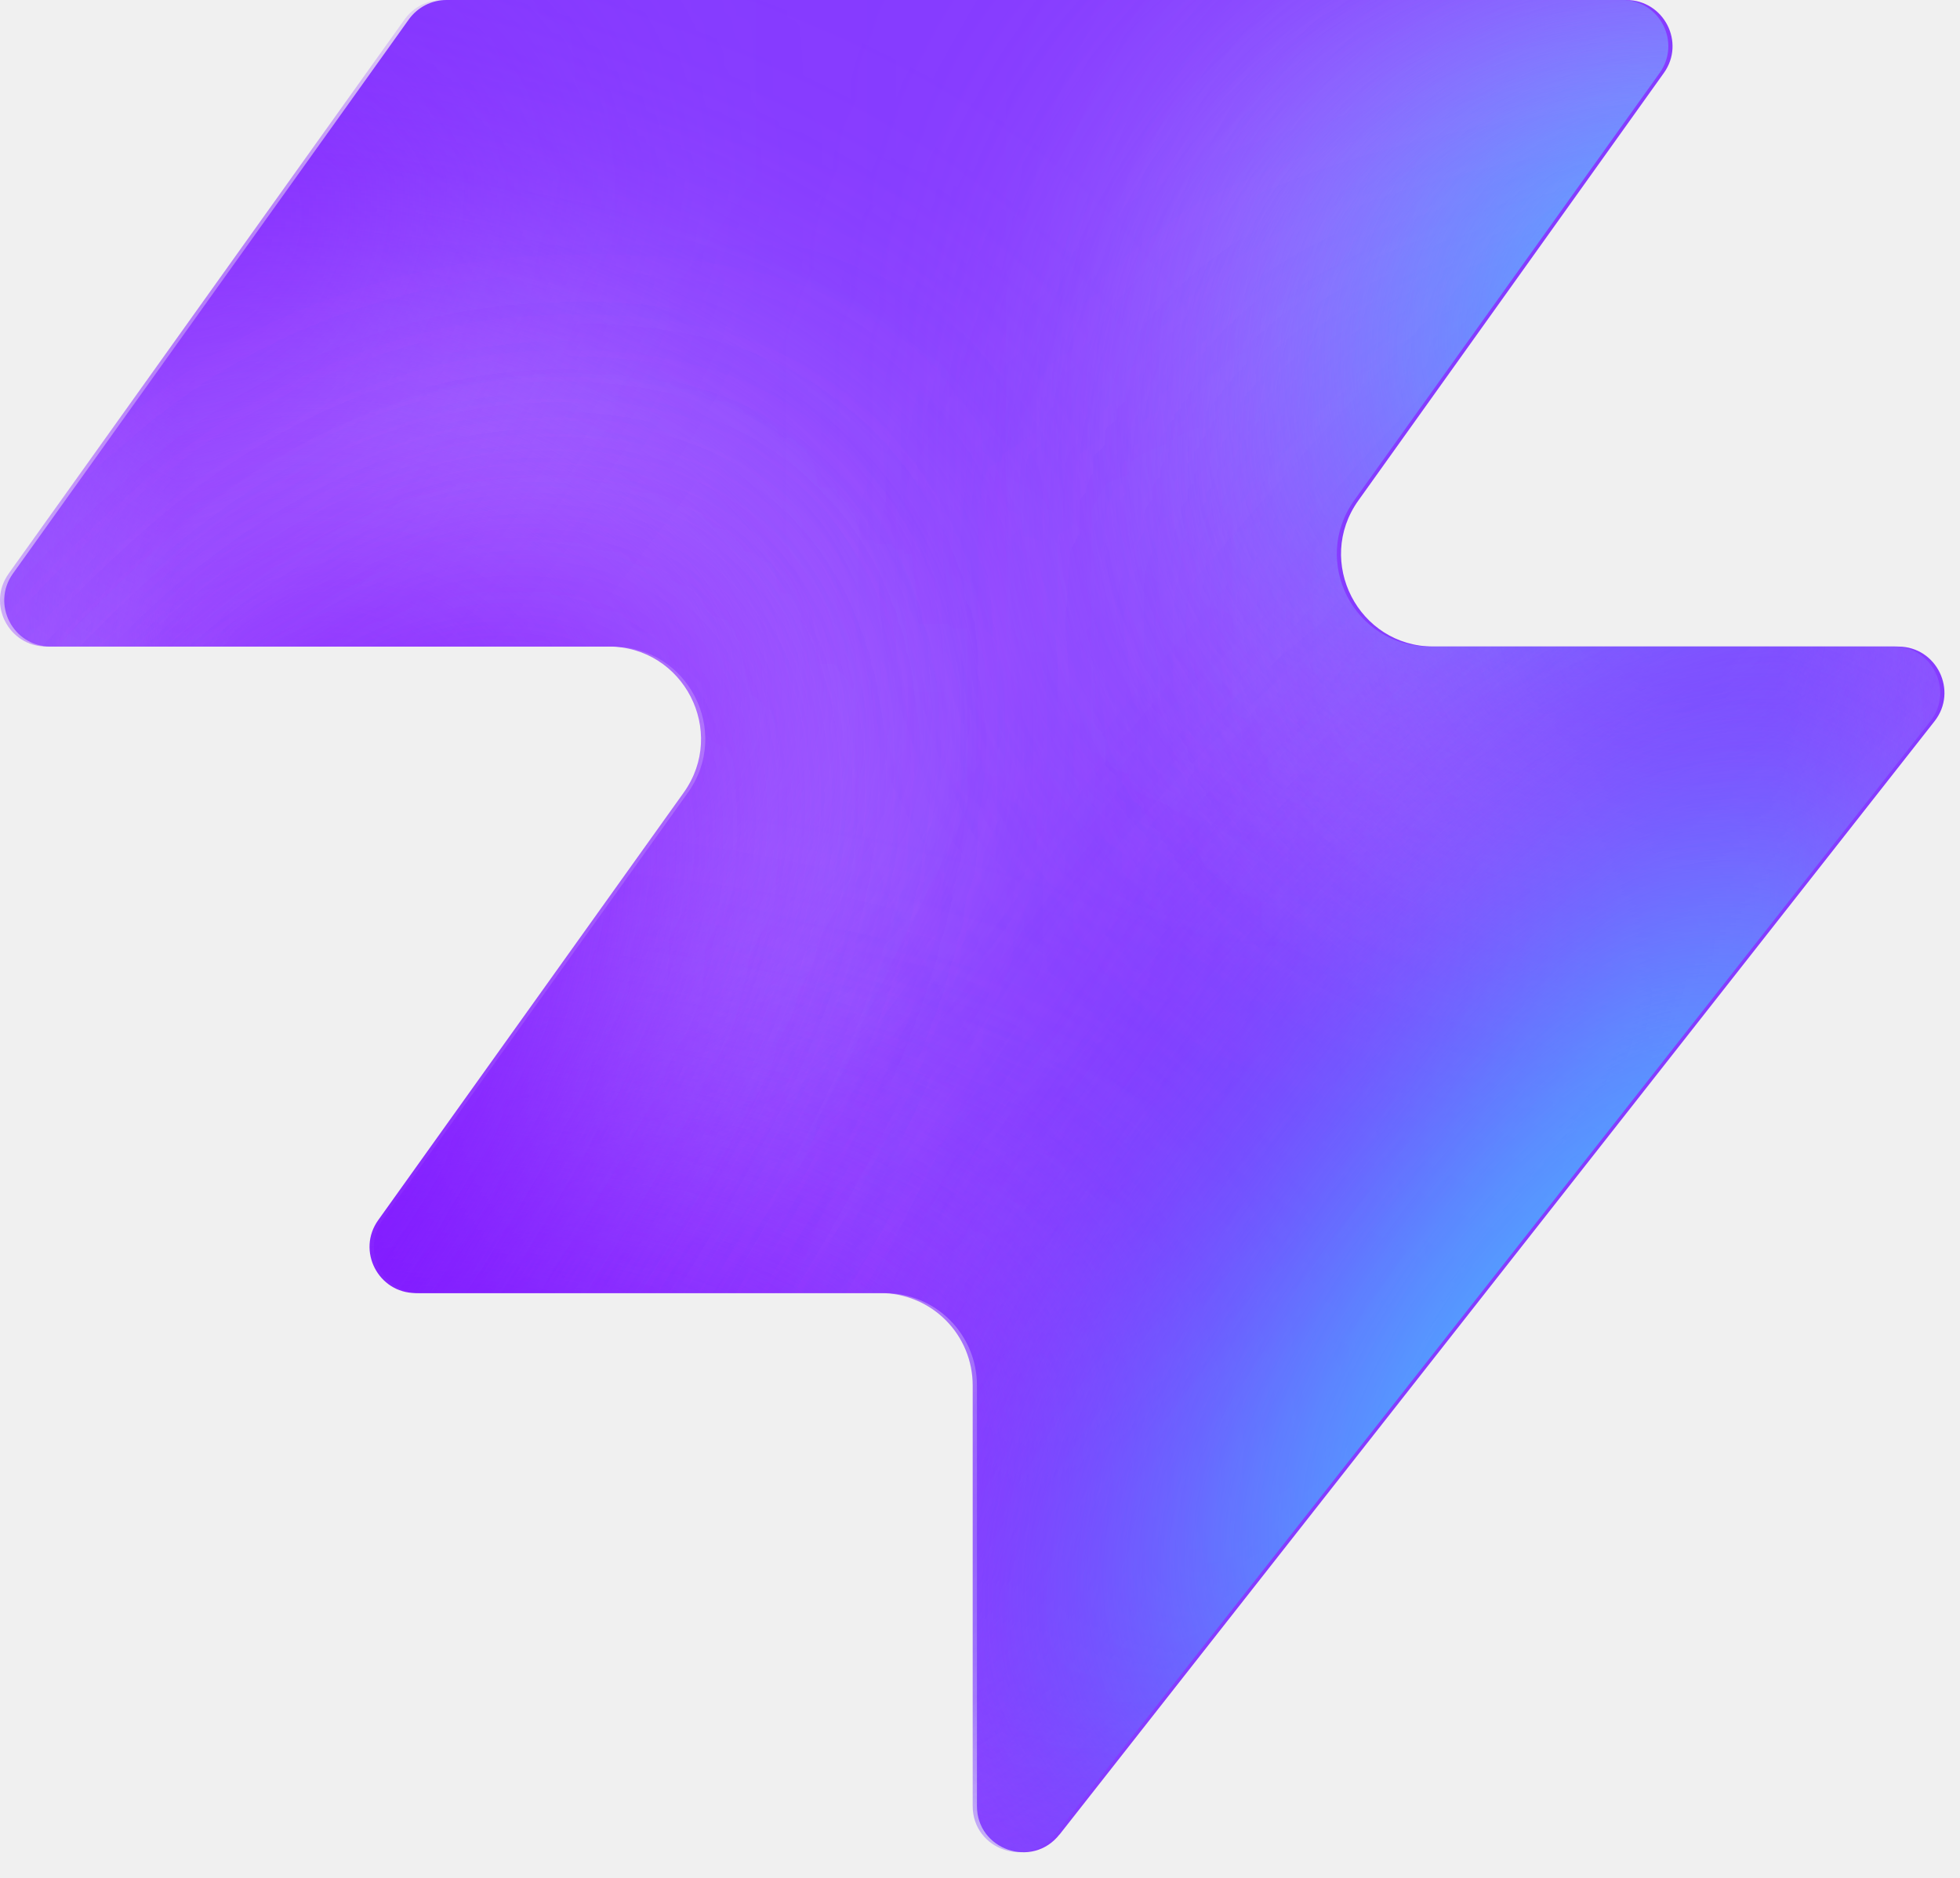
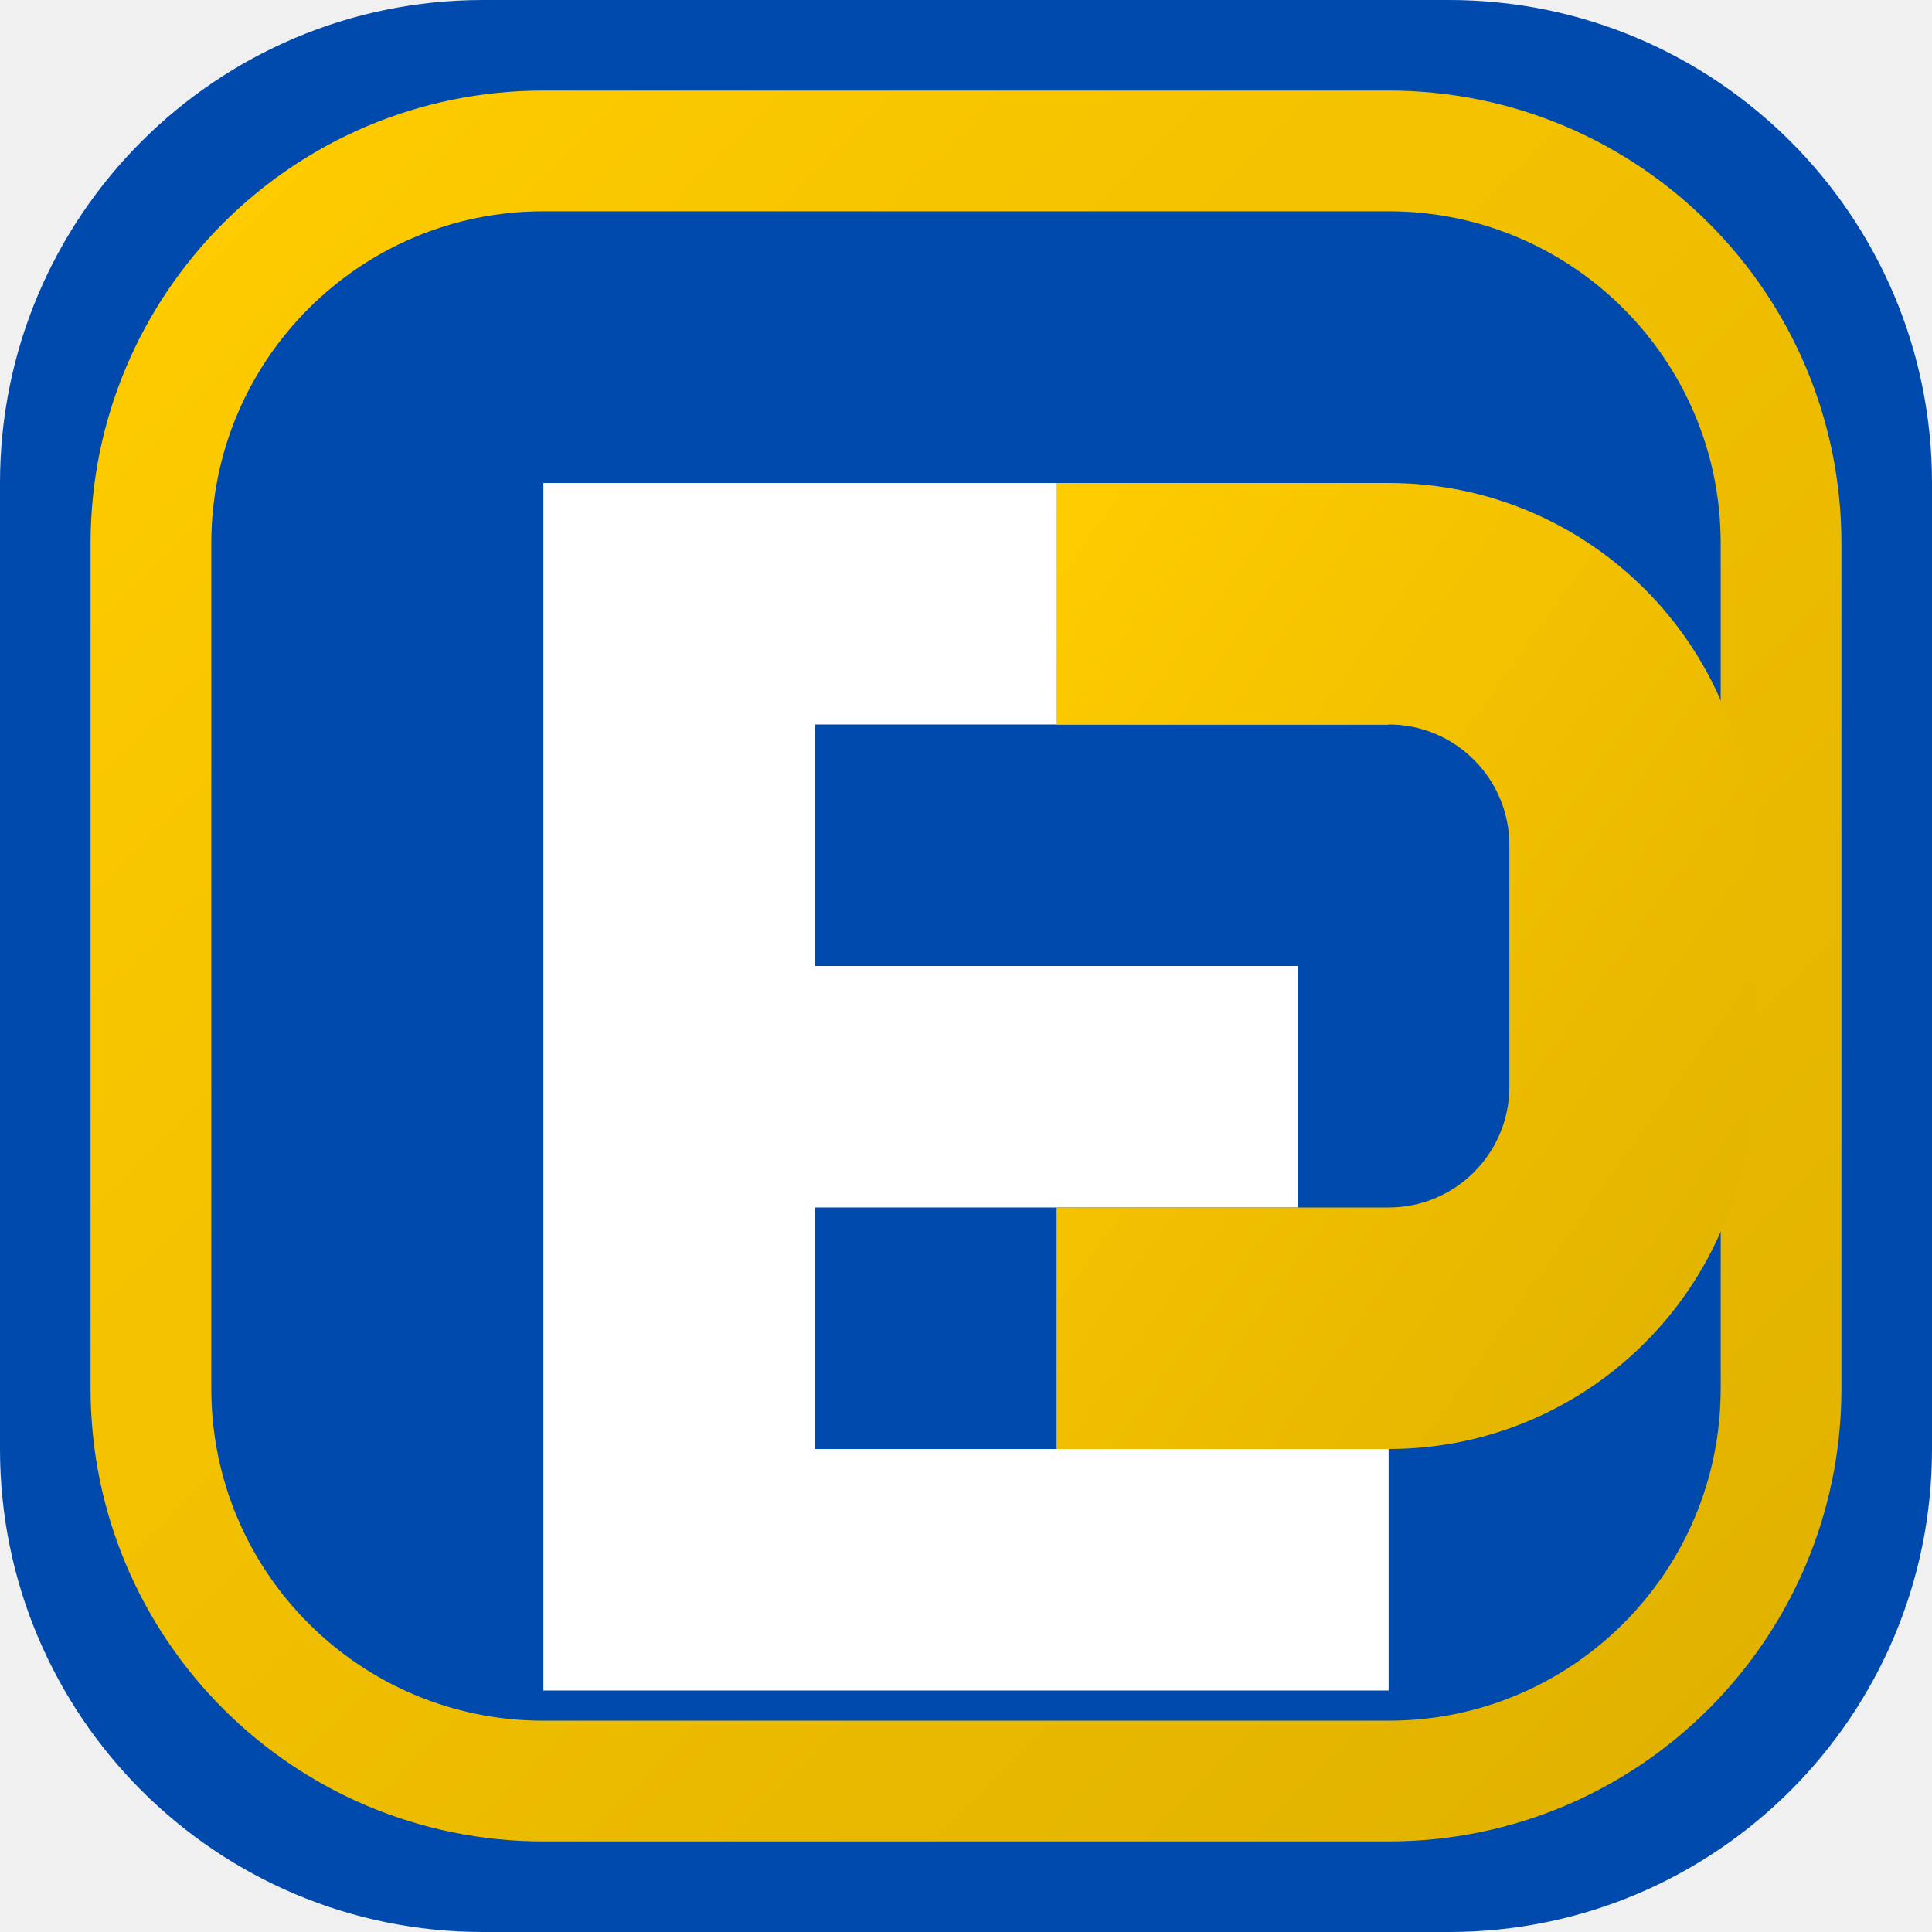
- <svg xmlns="http://www.w3.org/2000/svg" width="48" height="46" fill="none" viewBox="0 0 48 46">
-   <path fill="#863bff" d="M25.946 44.938c-.664.845-2.021.375-2.021-.698V33.937a2.26 2.26 0 0 0-2.262-2.262H10.287c-.92 0-1.456-1.04-.92-1.788l7.48-10.471c1.07-1.497 0-3.578-1.842-3.578H1.237c-.92 0-1.456-1.04-.92-1.788L10.013.474c.214-.297.556-.474.92-.474h28.894c.92 0 1.456 1.04.92 1.788l-7.48 10.471c-1.07 1.498 0 3.579 1.842 3.579h11.377c.943 0 1.473 1.088.89 1.83L25.947 44.94z" style="fill:#863bff;fill:color(display-p3 .525 .23 1);fill-opacity:1" />
-   <mask id="a" width="48" height="46" x="0" y="0" maskUnits="userSpaceOnUse" style="mask-type:alpha">
-     <path fill="#000" d="M25.842 44.938c-.664.844-2.021.375-2.021-.698V33.937a2.26 2.26 0 0 0-2.262-2.262H10.183c-.92 0-1.456-1.04-.92-1.788l7.48-10.471c1.07-1.498 0-3.579-1.842-3.579H1.133c-.92 0-1.456-1.04-.92-1.787L9.91.473c.214-.297.556-.474.92-.474h28.894c.92 0 1.456 1.04.92 1.788l-7.48 10.471c-1.07 1.498 0 3.578 1.842 3.578h11.377c.943 0 1.473 1.088.89 1.832L25.843 44.94z" style="fill:#000;fill-opacity:1" />
-   </mask>
-   <g mask="url(#a)">
-     <g filter="url(#b)">
-       <ellipse cx="5.508" cy="14.704" fill="#ede6ff" rx="5.508" ry="14.704" style="fill:#ede6ff;fill:color(display-p3 .927 .903 1);fill-opacity:1" transform="matrix(.00324 1 1 -.00324 -4.47 31.516)" />
-     </g>
-     <g filter="url(#c)">
-       <ellipse cx="10.399" cy="29.851" fill="#ede6ff" rx="10.399" ry="29.851" style="fill:#ede6ff;fill:color(display-p3 .927 .903 1);fill-opacity:1" transform="matrix(.00324 1 1 -.00324 -39.328 7.883)" />
-     </g>
-     <g filter="url(#d)">
-       <ellipse cx="5.508" cy="30.487" fill="#7e14ff" rx="5.508" ry="30.487" style="fill:#7e14ff;fill:color(display-p3 .492 .077 1);fill-opacity:1" transform="rotate(89.814 -25.913 -14.639)scale(1 -1)" />
-     </g>
-     <g filter="url(#e)">
-       <ellipse cx="5.508" cy="30.599" fill="#7e14ff" rx="5.508" ry="30.599" style="fill:#7e14ff;fill:color(display-p3 .492 .077 1);fill-opacity:1" transform="rotate(89.814 -32.644 -3.334)scale(1 -1)" />
-     </g>
-     <g filter="url(#f)">
-       <ellipse cx="5.508" cy="30.599" fill="#7e14ff" rx="5.508" ry="30.599" style="fill:#7e14ff;fill:color(display-p3 .492 .077 1);fill-opacity:1" transform="matrix(.00324 1 1 -.00324 -34.34 30.47)" />
-     </g>
-     <g filter="url(#g)">
-       <ellipse cx="14.072" cy="22.078" fill="#ede6ff" rx="14.072" ry="22.078" style="fill:#ede6ff;fill:color(display-p3 .927 .903 1);fill-opacity:1" transform="rotate(93.35 24.506 48.493)scale(-1 1)" />
-     </g>
-     <g filter="url(#h)">
-       <ellipse cx="3.47" cy="21.501" fill="#7e14ff" rx="3.47" ry="21.501" style="fill:#7e14ff;fill:color(display-p3 .492 .077 1);fill-opacity:1" transform="rotate(89.009 28.708 47.59)scale(-1 1)" />
-     </g>
-     <g filter="url(#i)">
-       <ellipse cx="3.47" cy="21.501" fill="#7e14ff" rx="3.47" ry="21.501" style="fill:#7e14ff;fill:color(display-p3 .492 .077 1);fill-opacity:1" transform="rotate(89.009 28.708 47.59)scale(-1 1)" />
-     </g>
-     <g filter="url(#j)">
-       <ellipse cx=".387" cy="8.972" fill="#7e14ff" rx="4.407" ry="29.108" style="fill:#7e14ff;fill:color(display-p3 .492 .077 1);fill-opacity:1" transform="rotate(39.51 .387 8.972)" />
-     </g>
-     <g filter="url(#k)">
-       <ellipse cx="47.523" cy="-6.092" fill="#7e14ff" rx="4.407" ry="29.108" style="fill:#7e14ff;fill:color(display-p3 .492 .077 1);fill-opacity:1" transform="rotate(37.892 47.523 -6.092)" />
-     </g>
-     <g filter="url(#l)">
-       <ellipse cx="41.412" cy="6.333" fill="#47bfff" rx="5.971" ry="9.665" style="fill:#47bfff;fill:color(display-p3 .28 .748 1);fill-opacity:1" transform="rotate(37.892 41.412 6.333)" />
-     </g>
-     <g filter="url(#m)">
-       <ellipse cx="-1.879" cy="38.332" fill="#7e14ff" rx="4.407" ry="29.108" style="fill:#7e14ff;fill:color(display-p3 .492 .077 1);fill-opacity:1" transform="rotate(37.892 -1.88 38.332)" />
-     </g>
-     <g filter="url(#n)">
-       <ellipse cx="-1.879" cy="38.332" fill="#7e14ff" rx="4.407" ry="29.108" style="fill:#7e14ff;fill:color(display-p3 .492 .077 1);fill-opacity:1" transform="rotate(37.892 -1.88 38.332)" />
-     </g>
-     <g filter="url(#o)">
-       <ellipse cx="35.651" cy="29.907" fill="#7e14ff" rx="4.407" ry="29.108" style="fill:#7e14ff;fill:color(display-p3 .492 .077 1);fill-opacity:1" transform="rotate(37.892 35.651 29.907)" />
-     </g>
-     <g filter="url(#p)">
-       <ellipse cx="38.418" cy="32.4" fill="#47bfff" rx="5.971" ry="15.297" style="fill:#47bfff;fill:color(display-p3 .28 .748 1);fill-opacity:1" transform="rotate(37.892 38.418 32.4)" />
-     </g>
-   </g>
+ <svg xmlns="http://www.w3.org/2000/svg" viewBox="0 0 64 64" role="img" aria-label="English Plan Learning Space">
  <defs>
-     <filter id="b" width="60.045" height="41.654" x="-19.77" y="16.149" color-interpolation-filters="sRGB" filterUnits="userSpaceOnUse">
-       <feFlood flood-opacity="0" result="BackgroundImageFix" />
-       <feBlend in="SourceGraphic" in2="BackgroundImageFix" result="shape" />
-       <feGaussianBlur result="effect1_foregroundBlur_2002_17158" stdDeviation="7.659" />
-     </filter>
-     <filter id="c" width="90.34" height="51.437" x="-54.613" y="-7.533" color-interpolation-filters="sRGB" filterUnits="userSpaceOnUse">
-       <feFlood flood-opacity="0" result="BackgroundImageFix" />
-       <feBlend in="SourceGraphic" in2="BackgroundImageFix" result="shape" />
-       <feGaussianBlur result="effect1_foregroundBlur_2002_17158" stdDeviation="7.659" />
-     </filter>
-     <filter id="d" width="79.355" height="29.4" x="-49.64" y="2.03" color-interpolation-filters="sRGB" filterUnits="userSpaceOnUse">
-       <feFlood flood-opacity="0" result="BackgroundImageFix" />
-       <feBlend in="SourceGraphic" in2="BackgroundImageFix" result="shape" />
-       <feGaussianBlur result="effect1_foregroundBlur_2002_17158" stdDeviation="4.596" />
-     </filter>
-     <filter id="e" width="79.579" height="29.4" x="-45.045" y="20.029" color-interpolation-filters="sRGB" filterUnits="userSpaceOnUse">
-       <feFlood flood-opacity="0" result="BackgroundImageFix" />
-       <feBlend in="SourceGraphic" in2="BackgroundImageFix" result="shape" />
-       <feGaussianBlur result="effect1_foregroundBlur_2002_17158" stdDeviation="4.596" />
-     </filter>
-     <filter id="f" width="79.579" height="29.4" x="-43.513" y="21.178" color-interpolation-filters="sRGB" filterUnits="userSpaceOnUse">
-       <feFlood flood-opacity="0" result="BackgroundImageFix" />
-       <feBlend in="SourceGraphic" in2="BackgroundImageFix" result="shape" />
-       <feGaussianBlur result="effect1_foregroundBlur_2002_17158" stdDeviation="4.596" />
-     </filter>
-     <filter id="g" width="74.749" height="58.852" x="15.756" y="-17.901" color-interpolation-filters="sRGB" filterUnits="userSpaceOnUse">
-       <feFlood flood-opacity="0" result="BackgroundImageFix" />
-       <feBlend in="SourceGraphic" in2="BackgroundImageFix" result="shape" />
-       <feGaussianBlur result="effect1_foregroundBlur_2002_17158" stdDeviation="7.659" />
-     </filter>
-     <filter id="h" width="61.377" height="25.362" x="23.548" y="2.284" color-interpolation-filters="sRGB" filterUnits="userSpaceOnUse">
-       <feFlood flood-opacity="0" result="BackgroundImageFix" />
-       <feBlend in="SourceGraphic" in2="BackgroundImageFix" result="shape" />
-       <feGaussianBlur result="effect1_foregroundBlur_2002_17158" stdDeviation="4.596" />
-     </filter>
-     <filter id="i" width="61.377" height="25.362" x="23.548" y="2.284" color-interpolation-filters="sRGB" filterUnits="userSpaceOnUse">
-       <feFlood flood-opacity="0" result="BackgroundImageFix" />
-       <feBlend in="SourceGraphic" in2="BackgroundImageFix" result="shape" />
-       <feGaussianBlur result="effect1_foregroundBlur_2002_17158" stdDeviation="4.596" />
-     </filter>
-     <filter id="j" width="56.045" height="63.649" x="-27.636" y="-22.853" color-interpolation-filters="sRGB" filterUnits="userSpaceOnUse">
-       <feFlood flood-opacity="0" result="BackgroundImageFix" />
-       <feBlend in="SourceGraphic" in2="BackgroundImageFix" result="shape" />
-       <feGaussianBlur result="effect1_foregroundBlur_2002_17158" stdDeviation="4.596" />
-     </filter>
-     <filter id="k" width="54.814" height="64.646" x="20.116" y="-38.415" color-interpolation-filters="sRGB" filterUnits="userSpaceOnUse">
-       <feFlood flood-opacity="0" result="BackgroundImageFix" />
-       <feBlend in="SourceGraphic" in2="BackgroundImageFix" result="shape" />
-       <feGaussianBlur result="effect1_foregroundBlur_2002_17158" stdDeviation="4.596" />
-     </filter>
-     <filter id="l" width="33.541" height="35.313" x="24.641" y="-11.323" color-interpolation-filters="sRGB" filterUnits="userSpaceOnUse">
-       <feFlood flood-opacity="0" result="BackgroundImageFix" />
-       <feBlend in="SourceGraphic" in2="BackgroundImageFix" result="shape" />
-       <feGaussianBlur result="effect1_foregroundBlur_2002_17158" stdDeviation="4.596" />
-     </filter>
-     <filter id="m" width="54.814" height="64.646" x="-29.286" y="6.009" color-interpolation-filters="sRGB" filterUnits="userSpaceOnUse">
-       <feFlood flood-opacity="0" result="BackgroundImageFix" />
-       <feBlend in="SourceGraphic" in2="BackgroundImageFix" result="shape" />
-       <feGaussianBlur result="effect1_foregroundBlur_2002_17158" stdDeviation="4.596" />
-     </filter>
-     <filter id="n" width="54.814" height="64.646" x="-29.286" y="6.009" color-interpolation-filters="sRGB" filterUnits="userSpaceOnUse">
-       <feFlood flood-opacity="0" result="BackgroundImageFix" />
-       <feBlend in="SourceGraphic" in2="BackgroundImageFix" result="shape" />
-       <feGaussianBlur result="effect1_foregroundBlur_2002_17158" stdDeviation="4.596" />
-     </filter>
-     <filter id="o" width="54.814" height="64.646" x="8.244" y="-2.416" color-interpolation-filters="sRGB" filterUnits="userSpaceOnUse">
-       <feFlood flood-opacity="0" result="BackgroundImageFix" />
-       <feBlend in="SourceGraphic" in2="BackgroundImageFix" result="shape" />
-       <feGaussianBlur result="effect1_foregroundBlur_2002_17158" stdDeviation="4.596" />
-     </filter>
-     <filter id="p" width="39.409" height="43.623" x="18.713" y="10.588" color-interpolation-filters="sRGB" filterUnits="userSpaceOnUse">
-       <feFlood flood-opacity="0" result="BackgroundImageFix" />
-       <feBlend in="SourceGraphic" in2="BackgroundImageFix" result="shape" />
-       <feGaussianBlur result="effect1_foregroundBlur_2002_17158" stdDeviation="4.596" />
-     </filter>
+     <linearGradient id="ep-gradient" x1="0%" x2="100%" y1="0%" y2="100%">
+       <stop offset="0%" stop-color="#ffcc00" />
+       <stop offset="100%" stop-color="#e0b100" />
+     </linearGradient>
  </defs>
+   <rect width="64" height="64" rx="16" fill="#004aad" />
+   <rect x="5" y="5" width="54" height="54" rx="13" fill="none" stroke="url(#ep-gradient)" stroke-width="4" />
+   <path d="M18 16h28v8H27v8h16v8H27v8h19v8H18z" fill="#ffffff" />
+   <path d="M35 16h11c6.627 0 12 5.373 12 12v8c0 6.627-5.373 12-12 12H35v-8h11a4 4 0 0 0 4-4v-8a4 4 0 0 0-4-4H35z" fill="url(#ep-gradient)" />
</svg>
